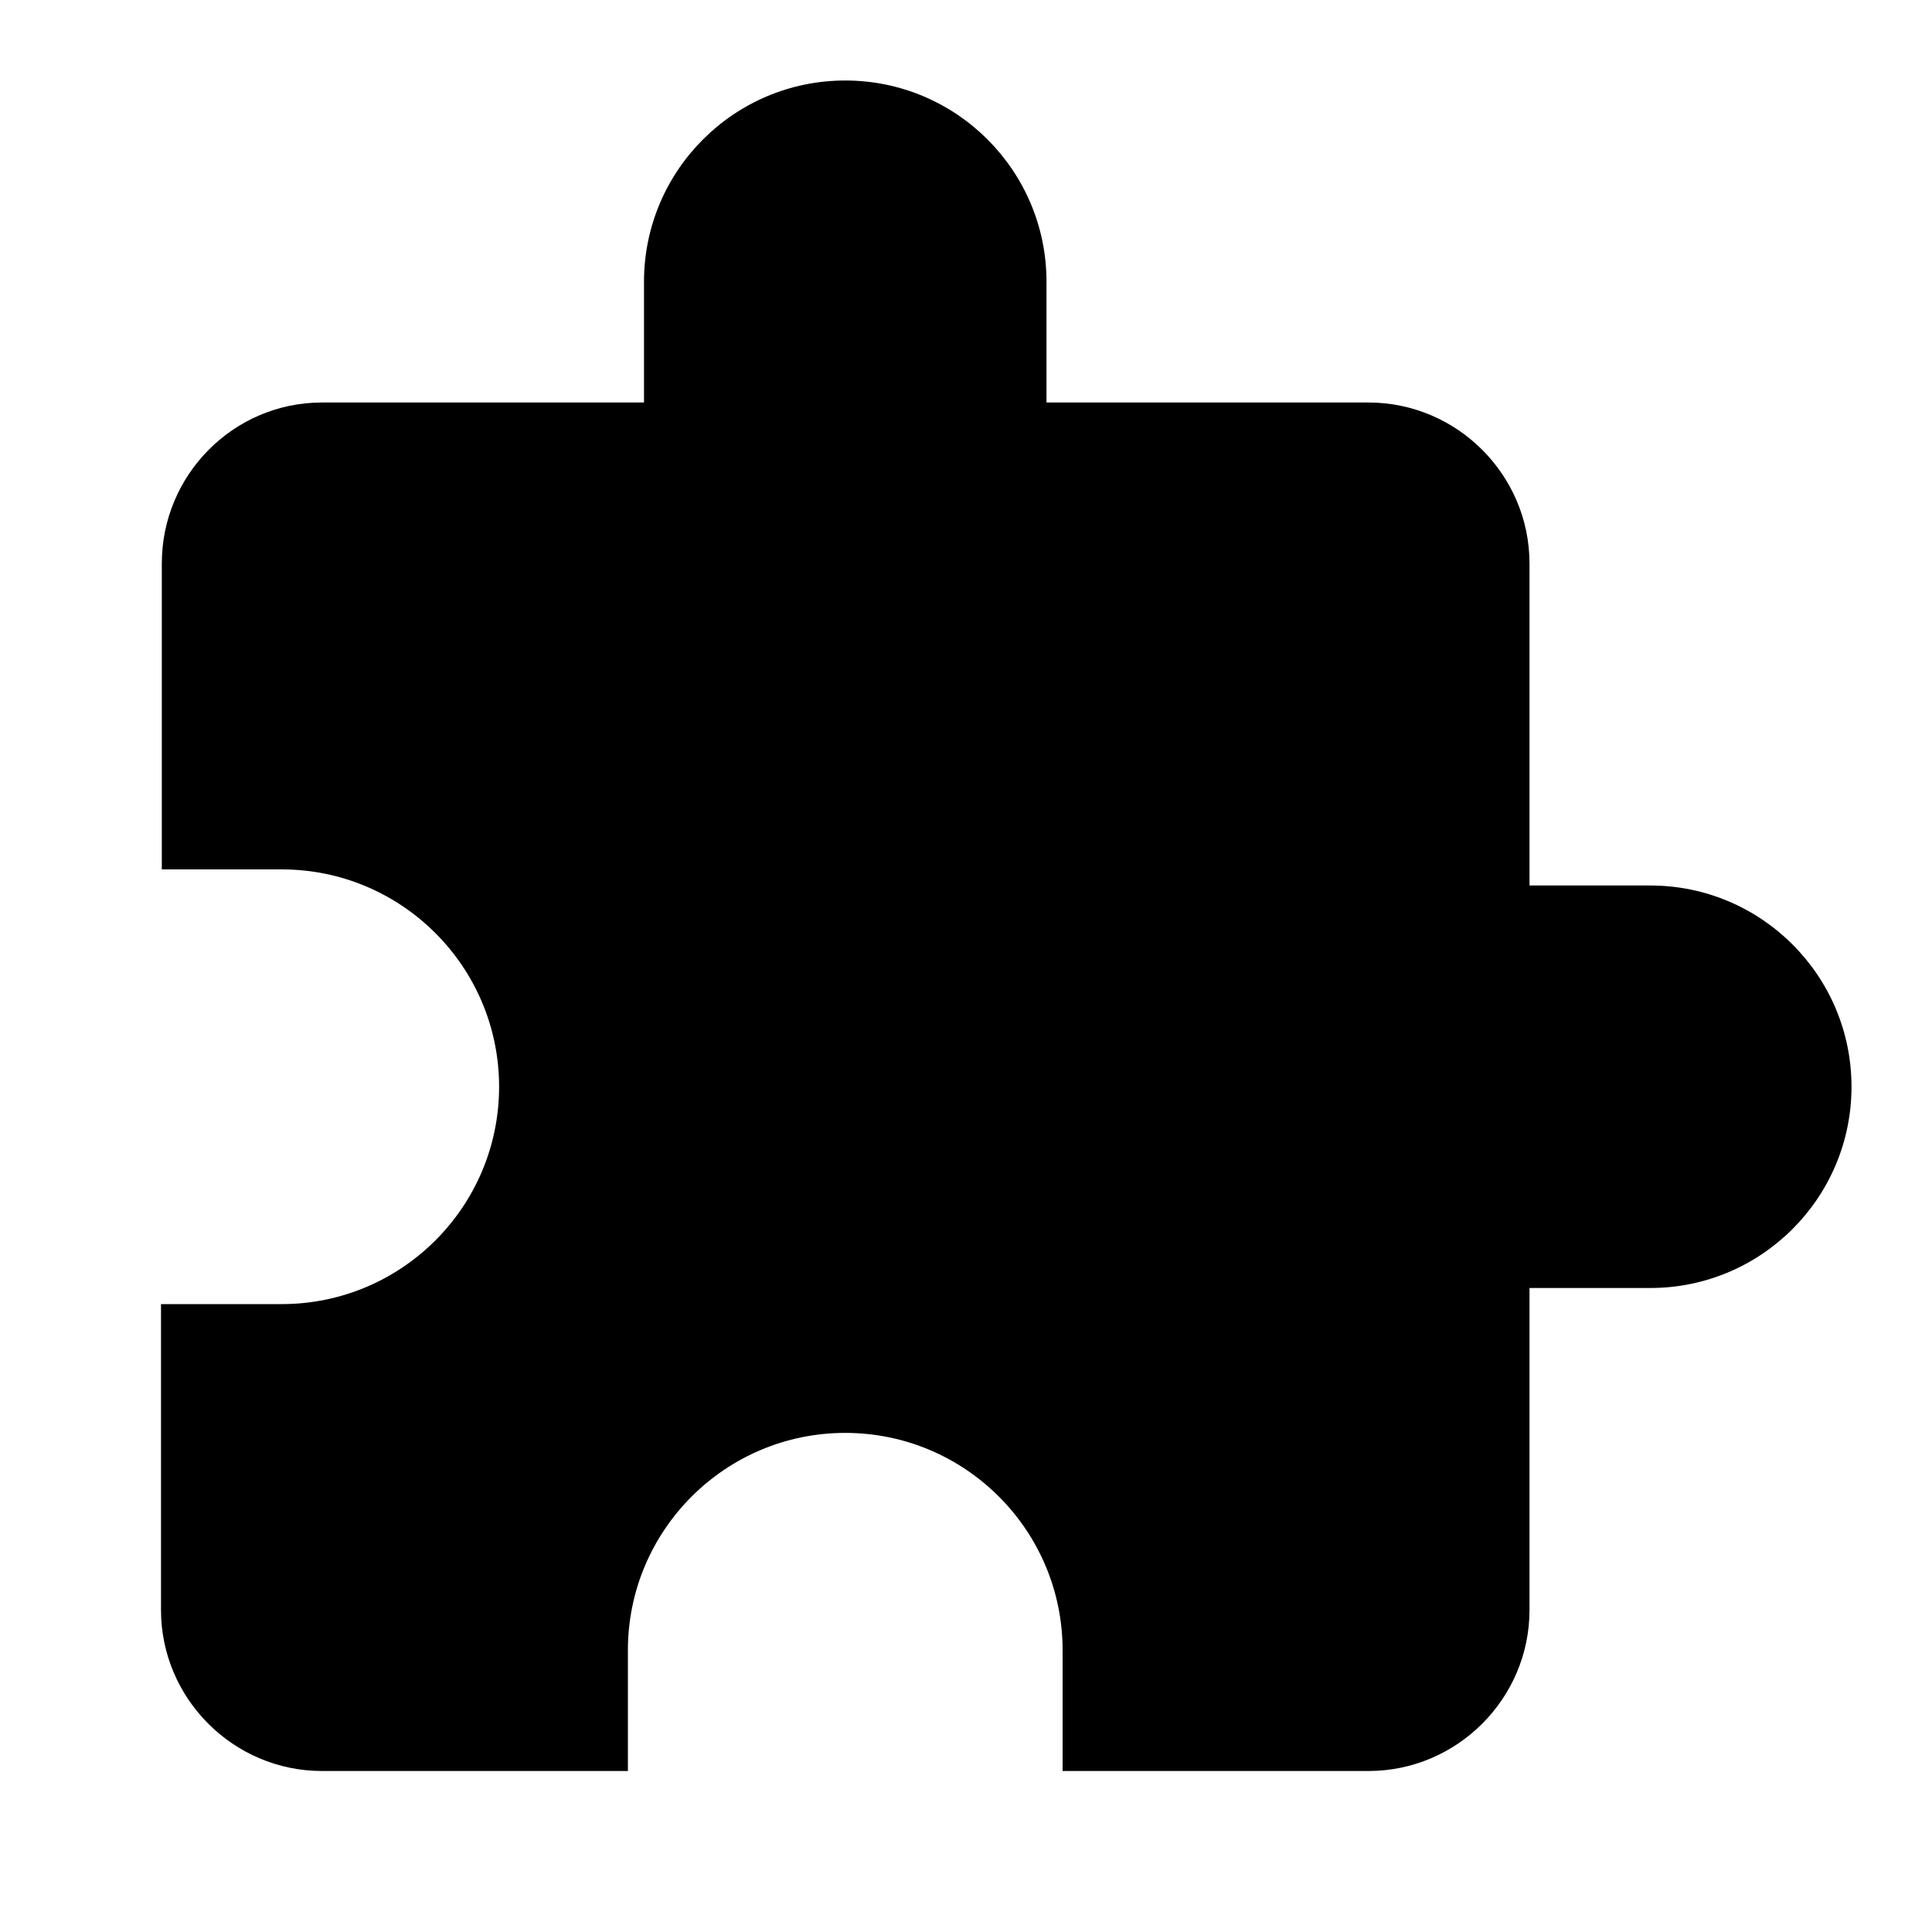
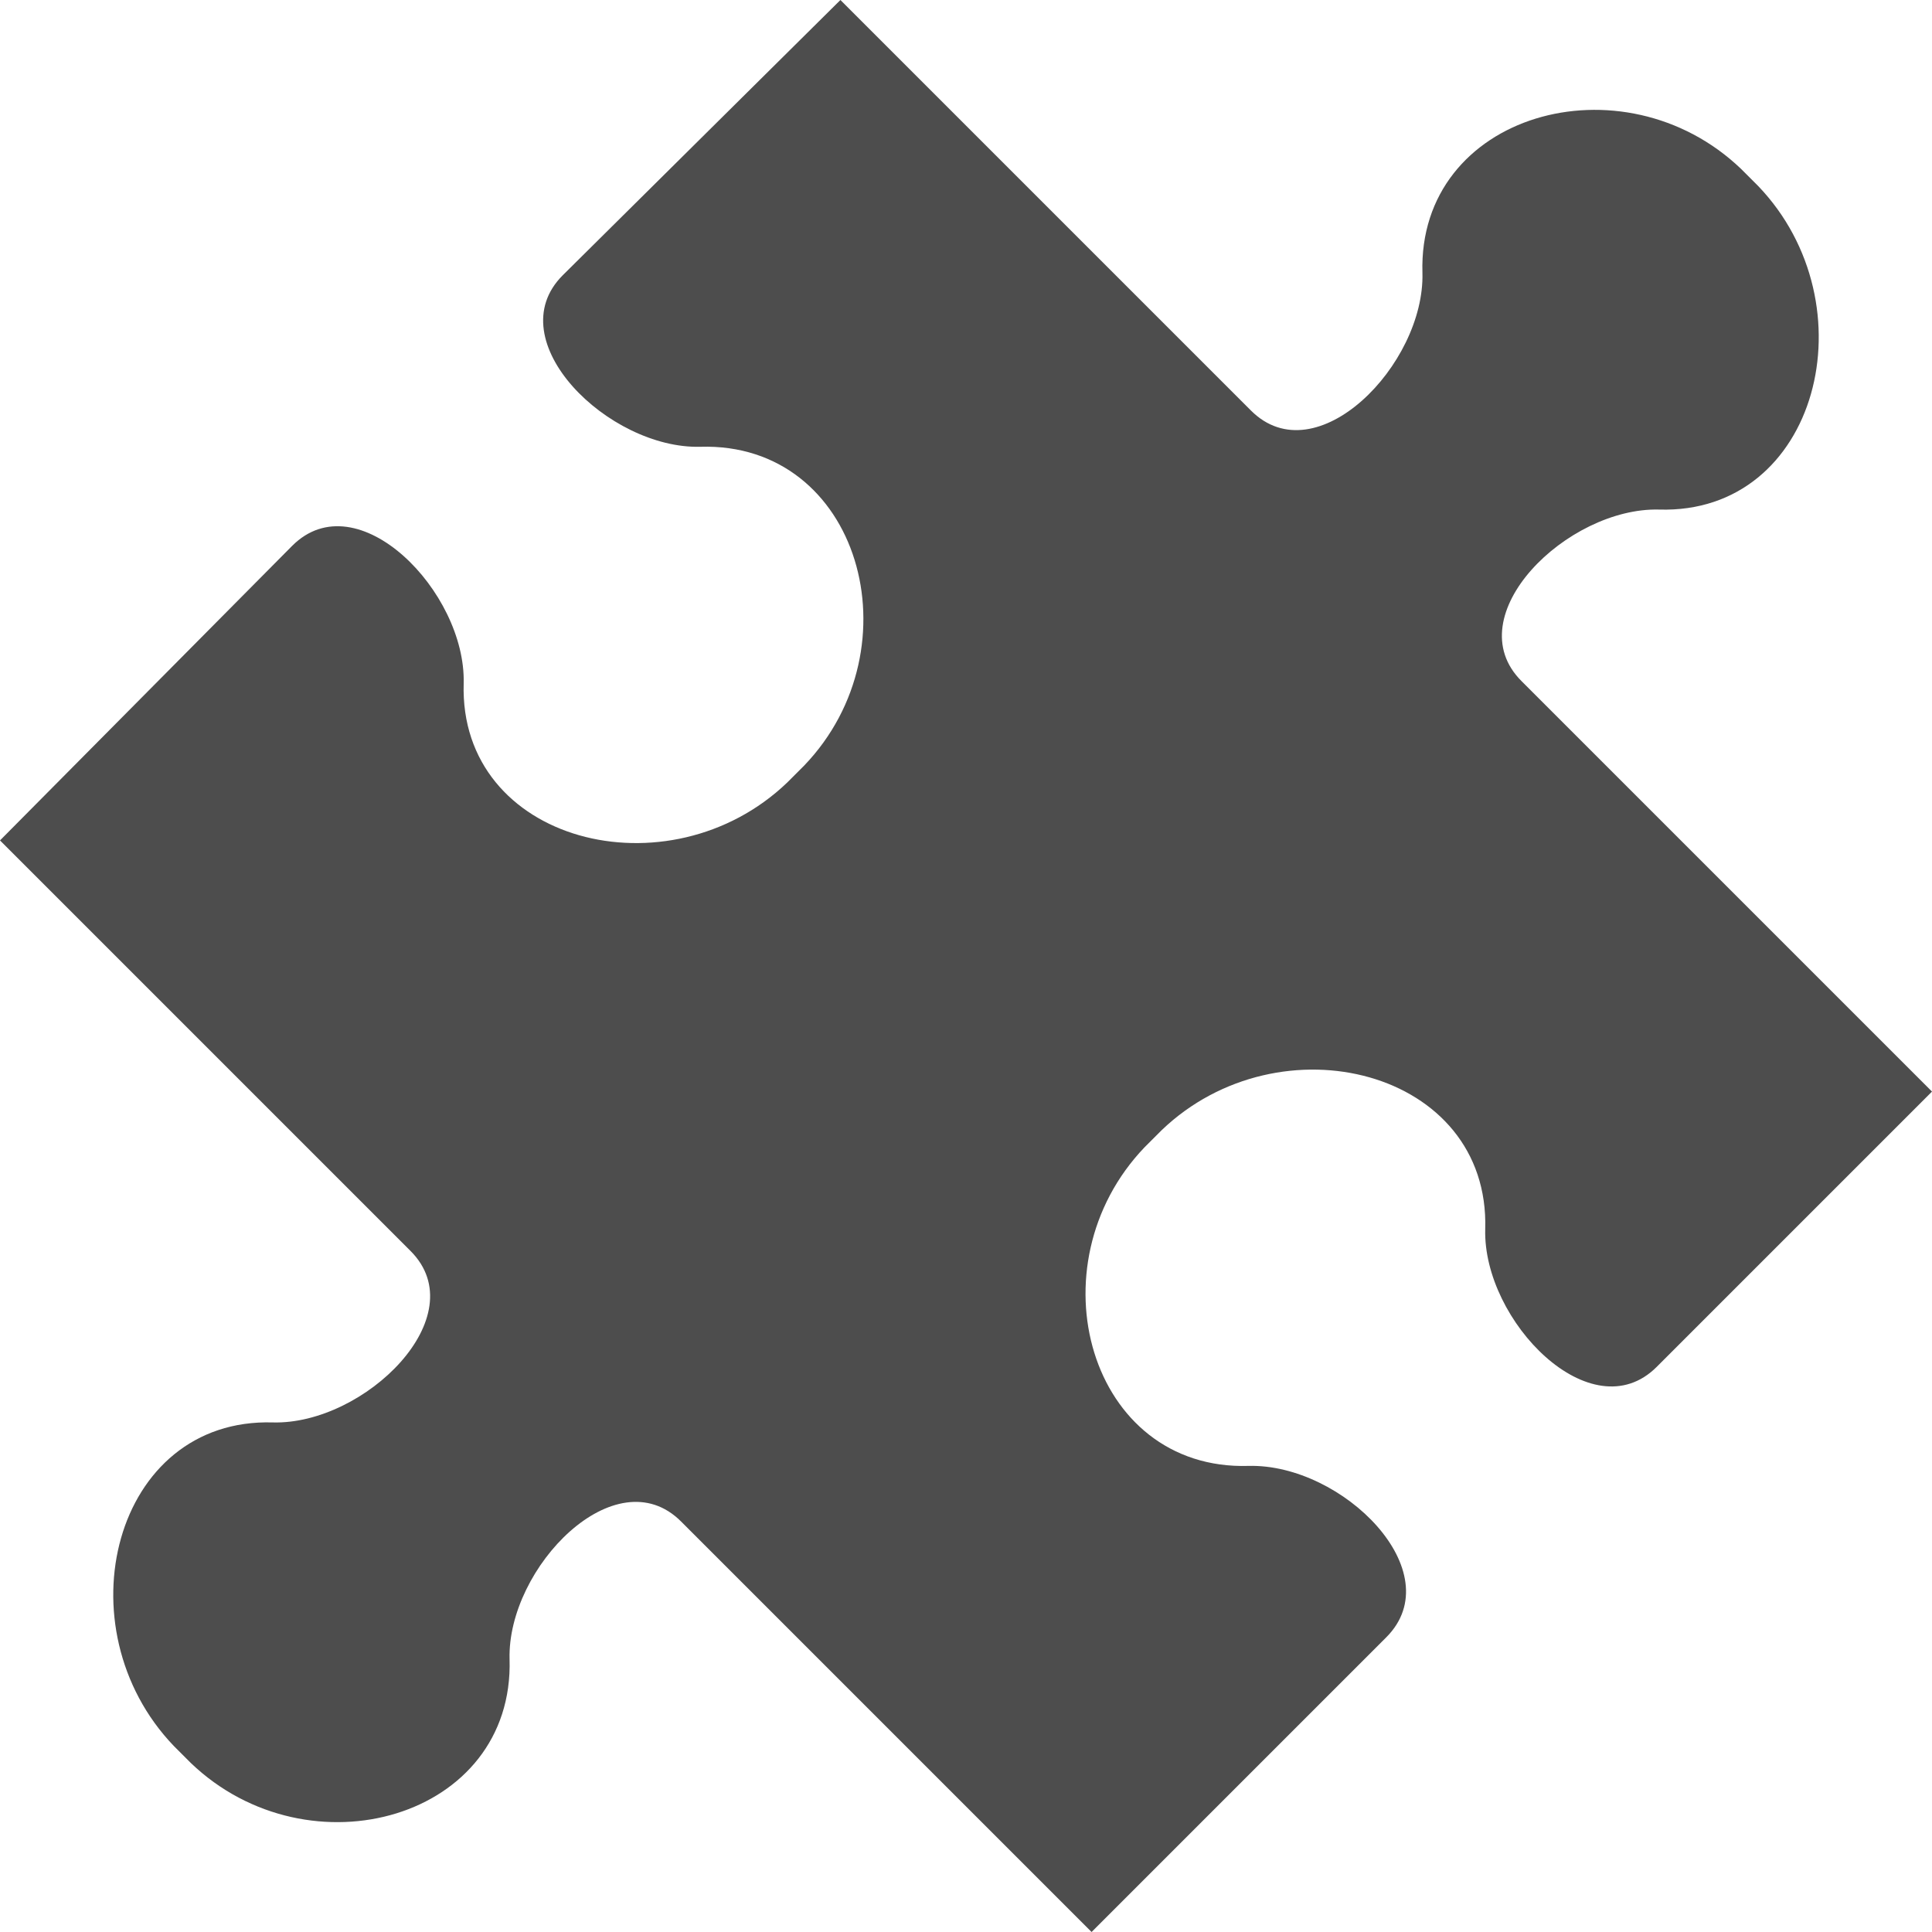
- <svg xmlns="http://www.w3.org/2000/svg" width="24" height="24" viewBox="0 0 24 24">
-   <path d="M0 0h24v24H0z" fill="none" />
-   <path d="M20.5 11H19V7c0-1.1-.9-2-2-2h-4V3.5C13 2.12 11.88 1 10.5 1S8 2.12 8 3.5V5H4c-1.1 0-1.99.9-1.99 2v3.8H3.5c1.49 0 2.7 1.21 2.7 2.7s-1.21 2.7-2.7 2.7H2V20c0 1.1.9 2 2 2h3.8v-1.5c0-1.49 1.21-2.7 2.7-2.7 1.49 0 2.7 1.21 2.7 2.7V22H17c1.1 0 2-.9 2-2v-4h1.5c1.38 0 2.5-1.12 2.5-2.5S21.88 11 20.5 11z" />
+ <svg xmlns="http://www.w3.org/2000/svg" width="22" height="22" overflow="hidden" version="1.1" id="svg11" style="overflow:hidden">
+   <defs id="defs5">
+     <clipPath id="clip0">
+       <path d="m 1553,2397 h 298 v 298 h -298 z" id="path2" style="clip-rule:evenodd;fill-rule:evenodd" />
+     </clipPath>
+   </defs>
+   <g clip-path="url(#clip0)" transform="matrix(0.07432432,0,0,0.07432432,-115.5,-178.2297)" id="g9">
+     <path d="m 1745.29,2622.59 c -24.42,0.74 -33.3,-30.71 -15.91,-48.84 l 2.59,-2.59 c 18.13,-17.39 50.32,-9.25 49.58,15.17 -0.37,14.06 16.28,31.08 26.27,21.09 l 42.18,-42.18 -62.9,-62.9 c -9.99,-9.99 7.03,-26.64 21.09,-26.27 24.42,0.74 32.56,-31.45 15.17,-49.58 l -2.59,-2.59 c -18.13,-17.39 -49.58,-8.51 -48.84,15.91 0.37,14.06 -16.28,31.08 -26.27,21.09 l -62.9,-62.9 -42.55,42.18 c -9.99,9.99 7.03,26.64 21.09,26.27 24.42,-0.74 33.3,30.71 15.91,48.84 l -2.59,2.59 c -18.13,17.39 -50.32,9.25 -49.58,-15.17 0.37,-14.06 -16.28,-31.08 -26.27,-21.09 l -44.77,45.14 62.9,62.9 c 9.99,9.99 -7.03,26.64 -21.09,26.27 -24.42,-0.74 -32.56,31.45 -15.17,49.58 l 2.59,2.59 c 18.13,17.39 49.58,8.51 48.84,-15.91 -0.37,-14.06 16.28,-31.08 26.27,-21.09 l 62.9,62.9 45.14,-45.14 c 9.99,-9.99 -6.66,-26.64 -21.09,-26.27 z" id="path7" style="fill:#4d4d4d;fill-rule:evenodd" />
+   </g>
</svg>
